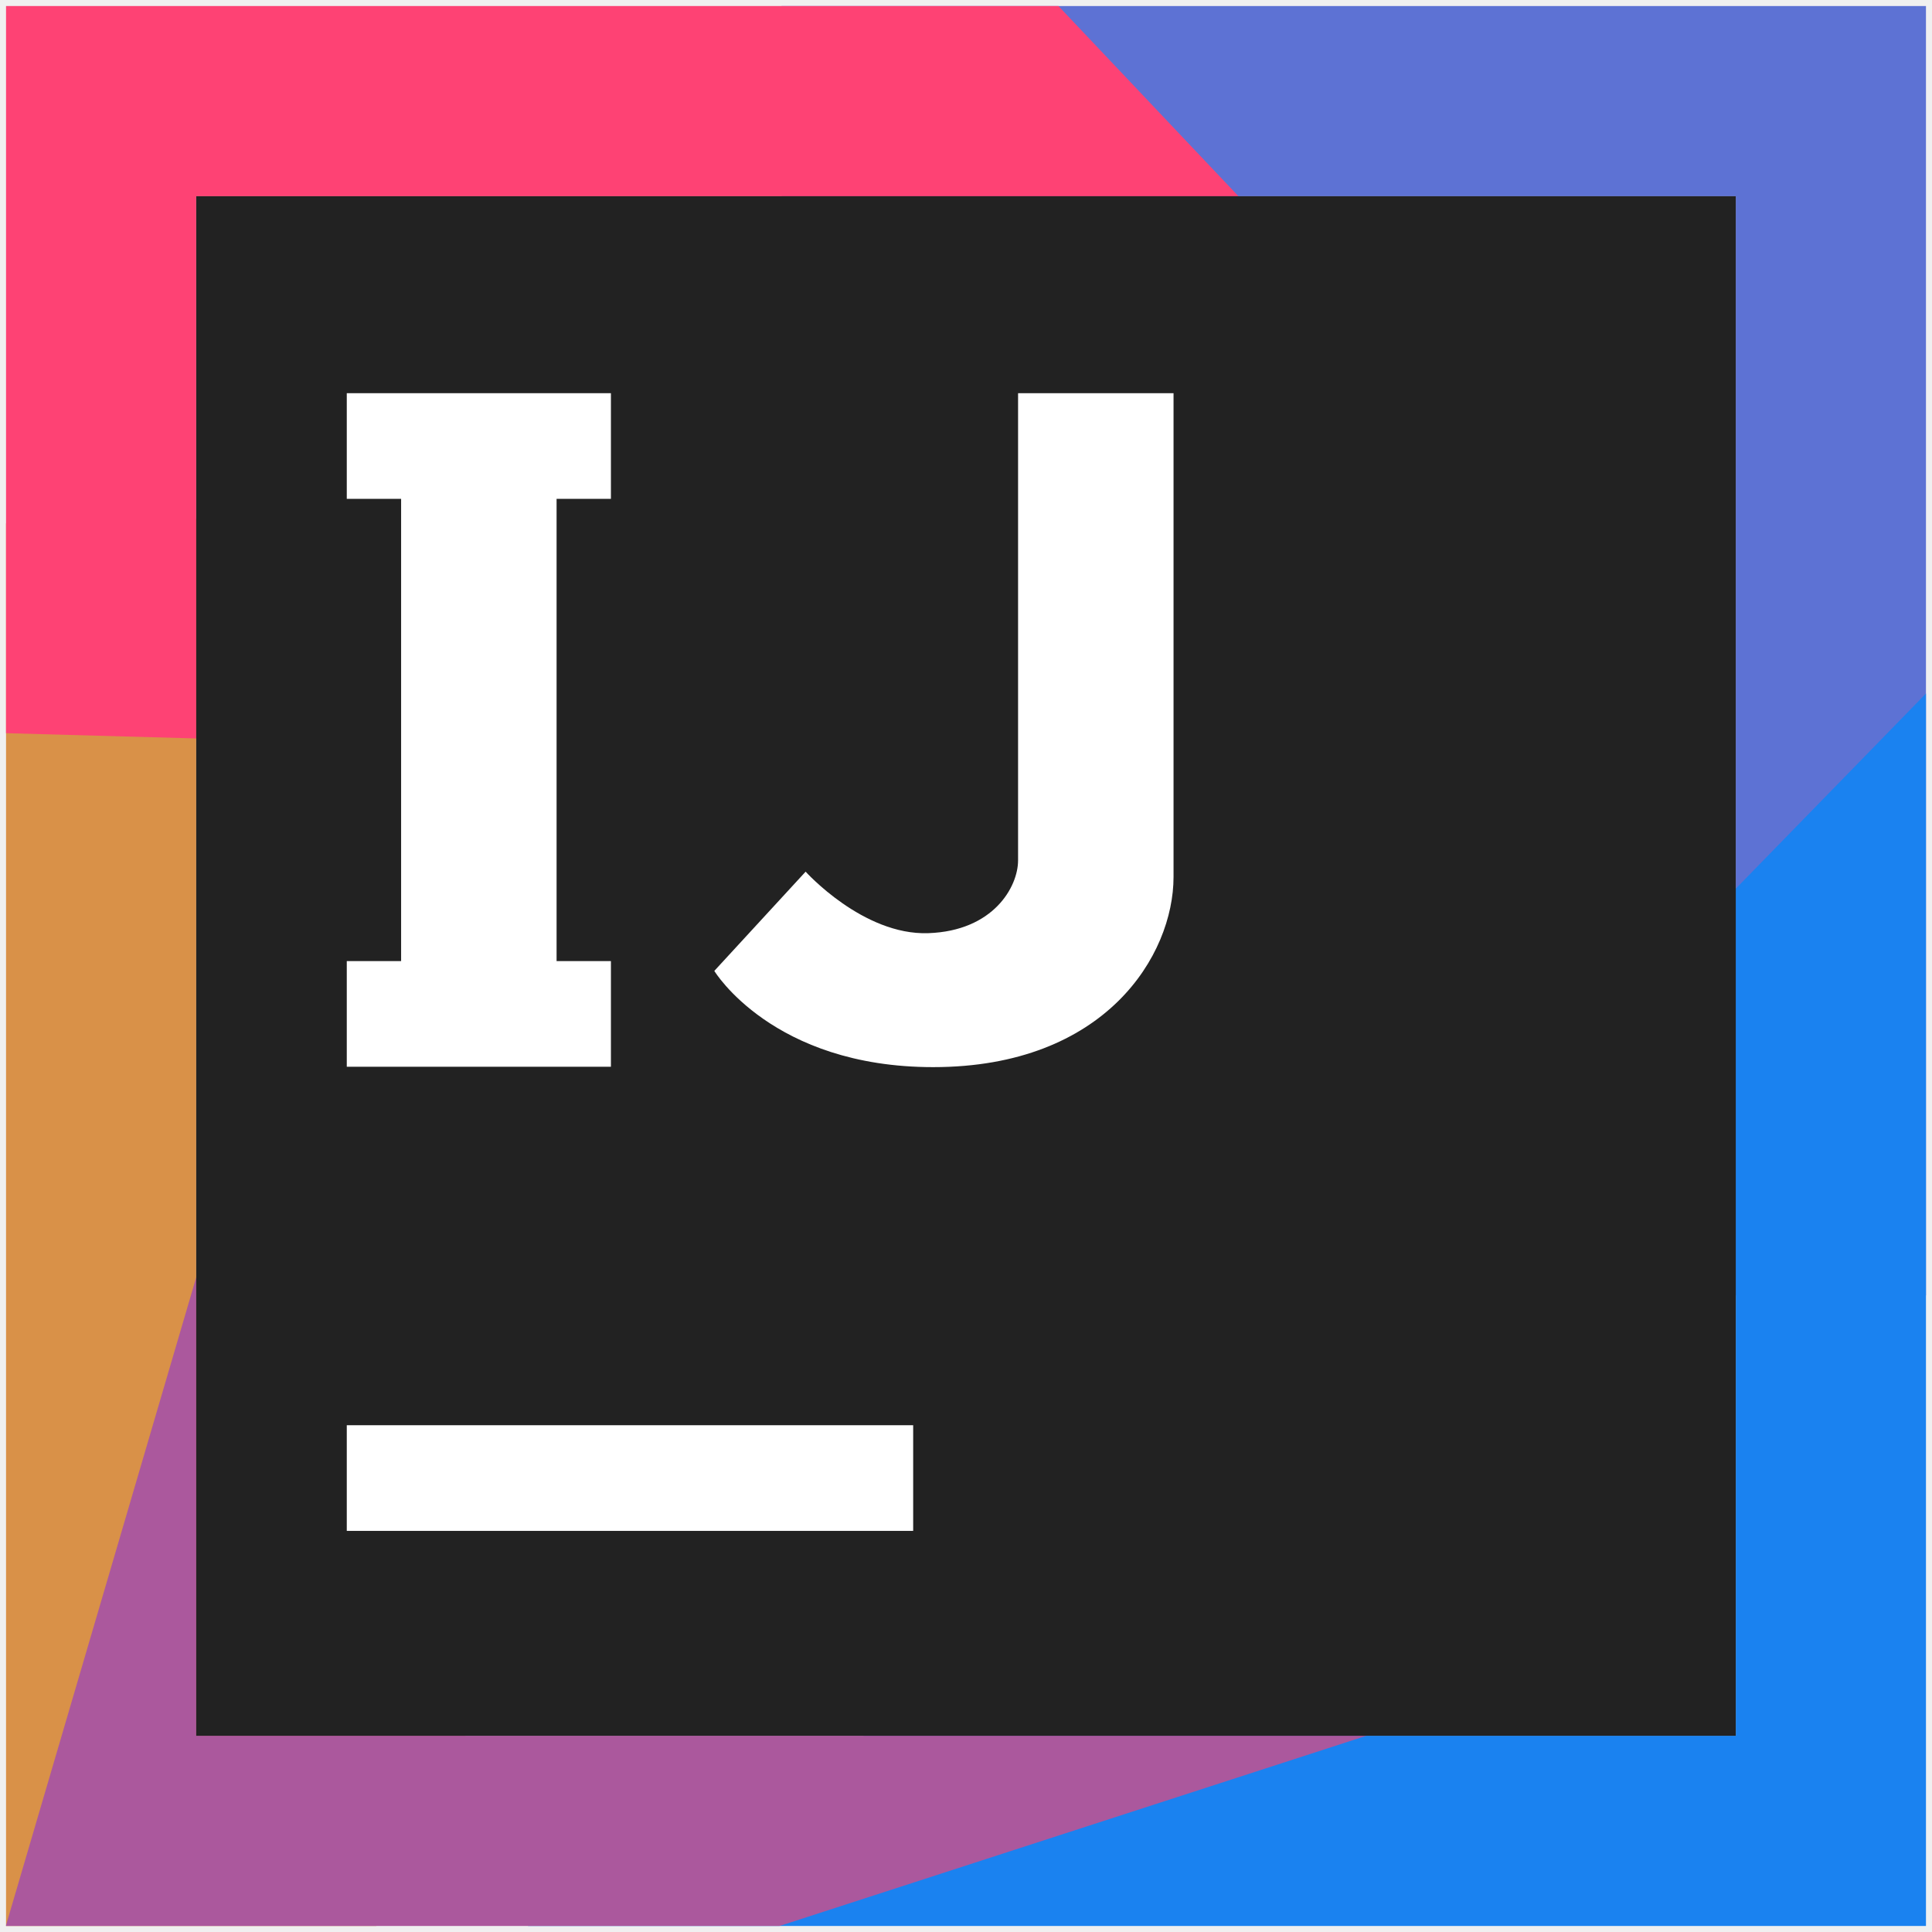
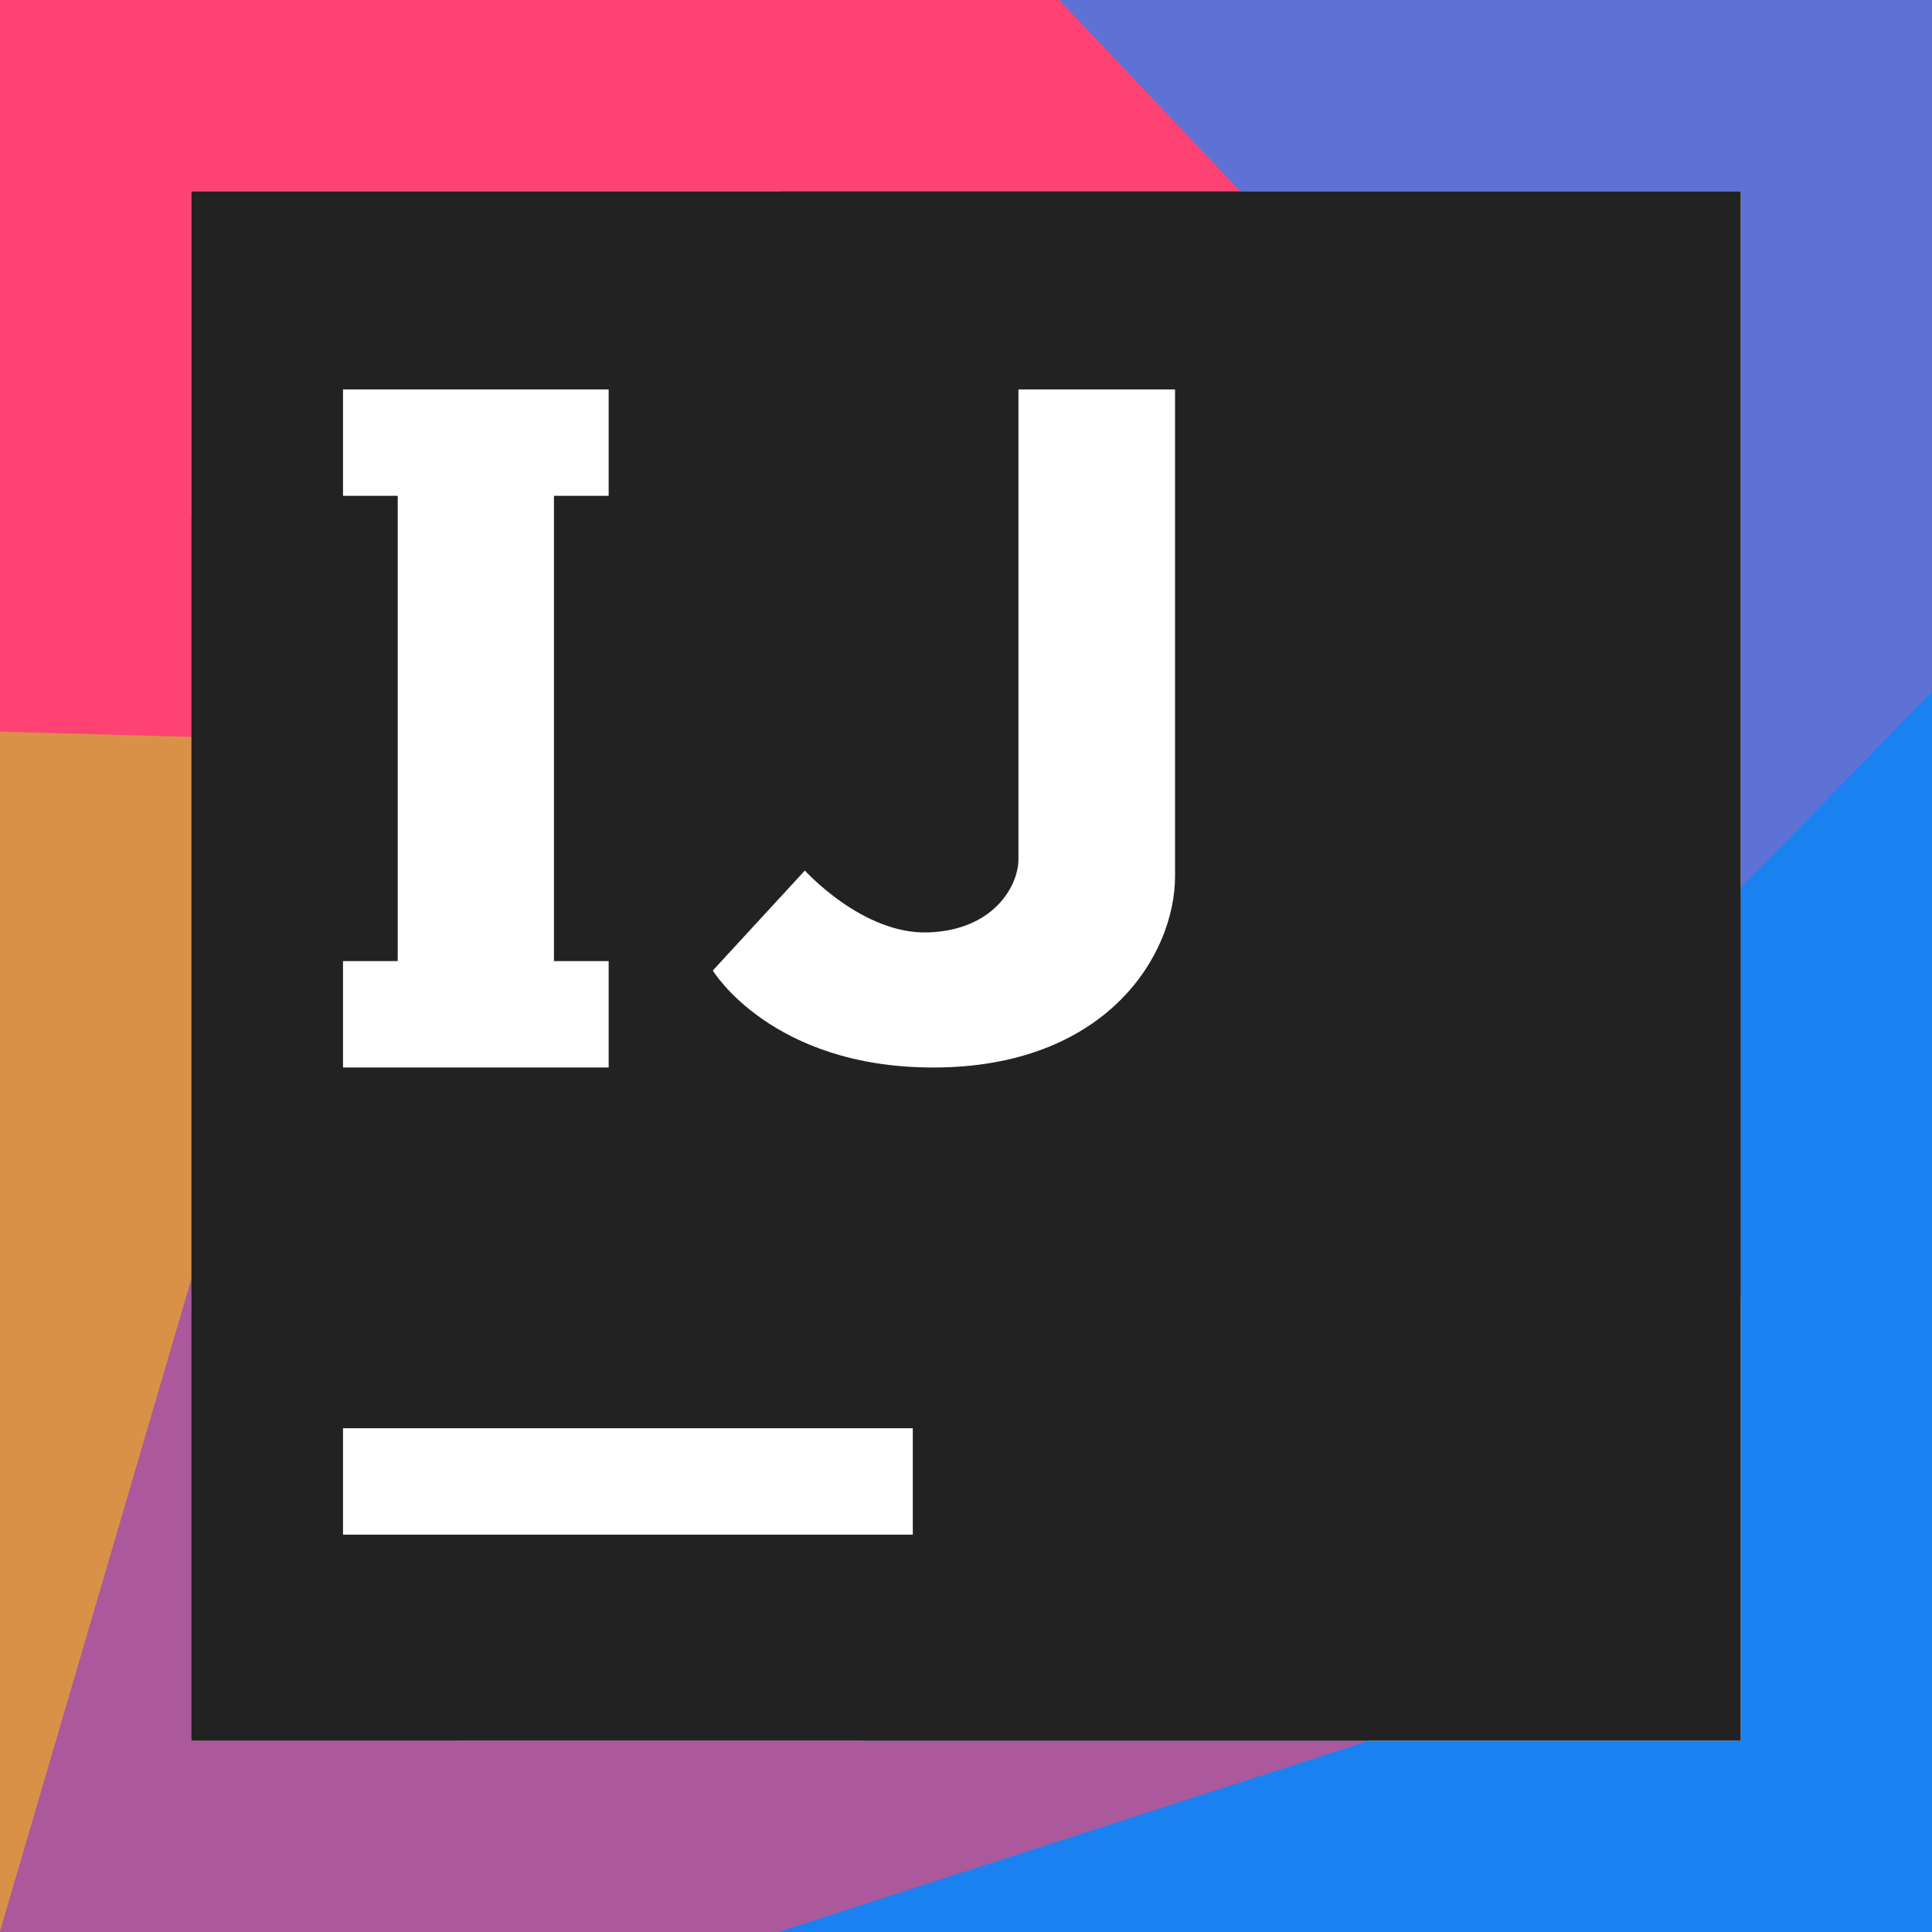
<svg xmlns="http://www.w3.org/2000/svg" version="1.1" id="icon" x="0px" y="0px" viewBox="0 0 512 512" style="enable-background:new 0 0 512 512;" xml:space="preserve">
  <style type="text/css">
	.st0{fill:#D99148;}
	.st1{fill:#5D72D4;}
	.st2{fill:#1A82F0;}
	.st3{fill:#AB589D;}
	.st4{fill:#FE4274;}
	.st5{fill:#222222;}
	.st6{fill:#FFFFFF;}
</style>
  <g>
-     <polygon class="st0" points="52,460 52,137.5 1.6,138.7 1.6,510.4 99.7,510.4 123.4,460  " />
-     <polygon class="st1" points="207.1,1.6 207.1,52 460,52 460,343.3 510.4,343.3 510.4,1.6  " />
-     <polygon class="st2" points="460,235.5 460,460 229,460 139.9,510.4 510.4,510.4 510.4,183.8  " />
-     <polygon class="st3" points="52,460 52,338.5 1.6,510.2 1.6,510.4 206.6,510.4 362.1,460  " />
-     <polygon class="st4" points="52,52 328.2,52 280.5,1.6 1.6,1.6 1.6,194.3 52,195.7  " />
+     <g>
+       <polygon class="st0" points="50.7,461.3 50.7,136.8 0,138 0,512 98.7,512 122.6,461.3   " />
+       <polygon class="st1" points="206.8,0 206.8,50.7 461.3,50.7 461.3,343.8 512,343.8 512,0   " />
+       <polygon class="st2" points="461.3,235.4 461.3,461.3 228.8,461.3 139.2,512 512,512 512,183.3   " />
+       <polygon class="st3" points="50.7,461.3 50.7,339 0,511.8 0,512 206.3,512 362.8,461.3   " />
+       <polygon class="st4" points="50.7,50.7 328.7,50.7 280.7,0 0,0 0,193.9 50.7,195.3   " />
+     </g>
+     <rect x="50.7" y="50.7" class="st5" width="410.6" height="410.6" />
+     <polygon class="st6" points="161.3,131.4 161.3,103.2 146.8,103.2 105.4,103.2 90.9,103.2 90.9,131.4 105.4,131.4 105.4,254.7    90.9,254.7 90.9,282.9 105.4,282.9 146.8,282.9 161.3,282.9 161.3,254.7 146.8,254.7 146.8,131.4  " />
+     <rect x="90.9" y="378.5" class="st6" width="151" height="28.2" />
+     <path class="st6" d="M269.9,103.2v103.1c0,0,0,14.4,0,21.4s-6.5,18.8-23.9,19.4c-17.4,0.6-32.7-16.4-32.7-16.4l-24.4,26.5   c0,0,15.5,25.7,58.4,25.7c46,0,64.1-29.9,64.1-50.7c0-17.2,0-25.8,0-25.8V103.2H269.9z" />
  </g>
-   <rect x="52" y="52" class="st5" width="408" height="408" />
-   <polygon class="st6" points="161.9,132.2 161.9,104.2 147.5,104.2 106.3,104.2 91.9,104.2 91.9,132.2 106.3,132.2 106.3,254.7   91.9,254.7 91.9,282.7 106.3,282.7 147.5,282.7 161.9,282.7 161.9,254.7 147.5,254.7 147.5,132.2 " />
-   <rect x="91.9" y="377.7" class="st6" width="150.1" height="28" />
-   <path class="st6" d="M269.8,104.2v102.5c0,0,0,14.3,0,21.3s-6.5,18.7-23.8,19.3S213.5,231,213.5,231l-24.2,26.3  c0,0,15.4,25.5,58,25.5c45.7,0,63.7-29.7,63.7-50.4c0-17.1,0-25.6,0-25.6V104.2H269.8z" />
</svg>
